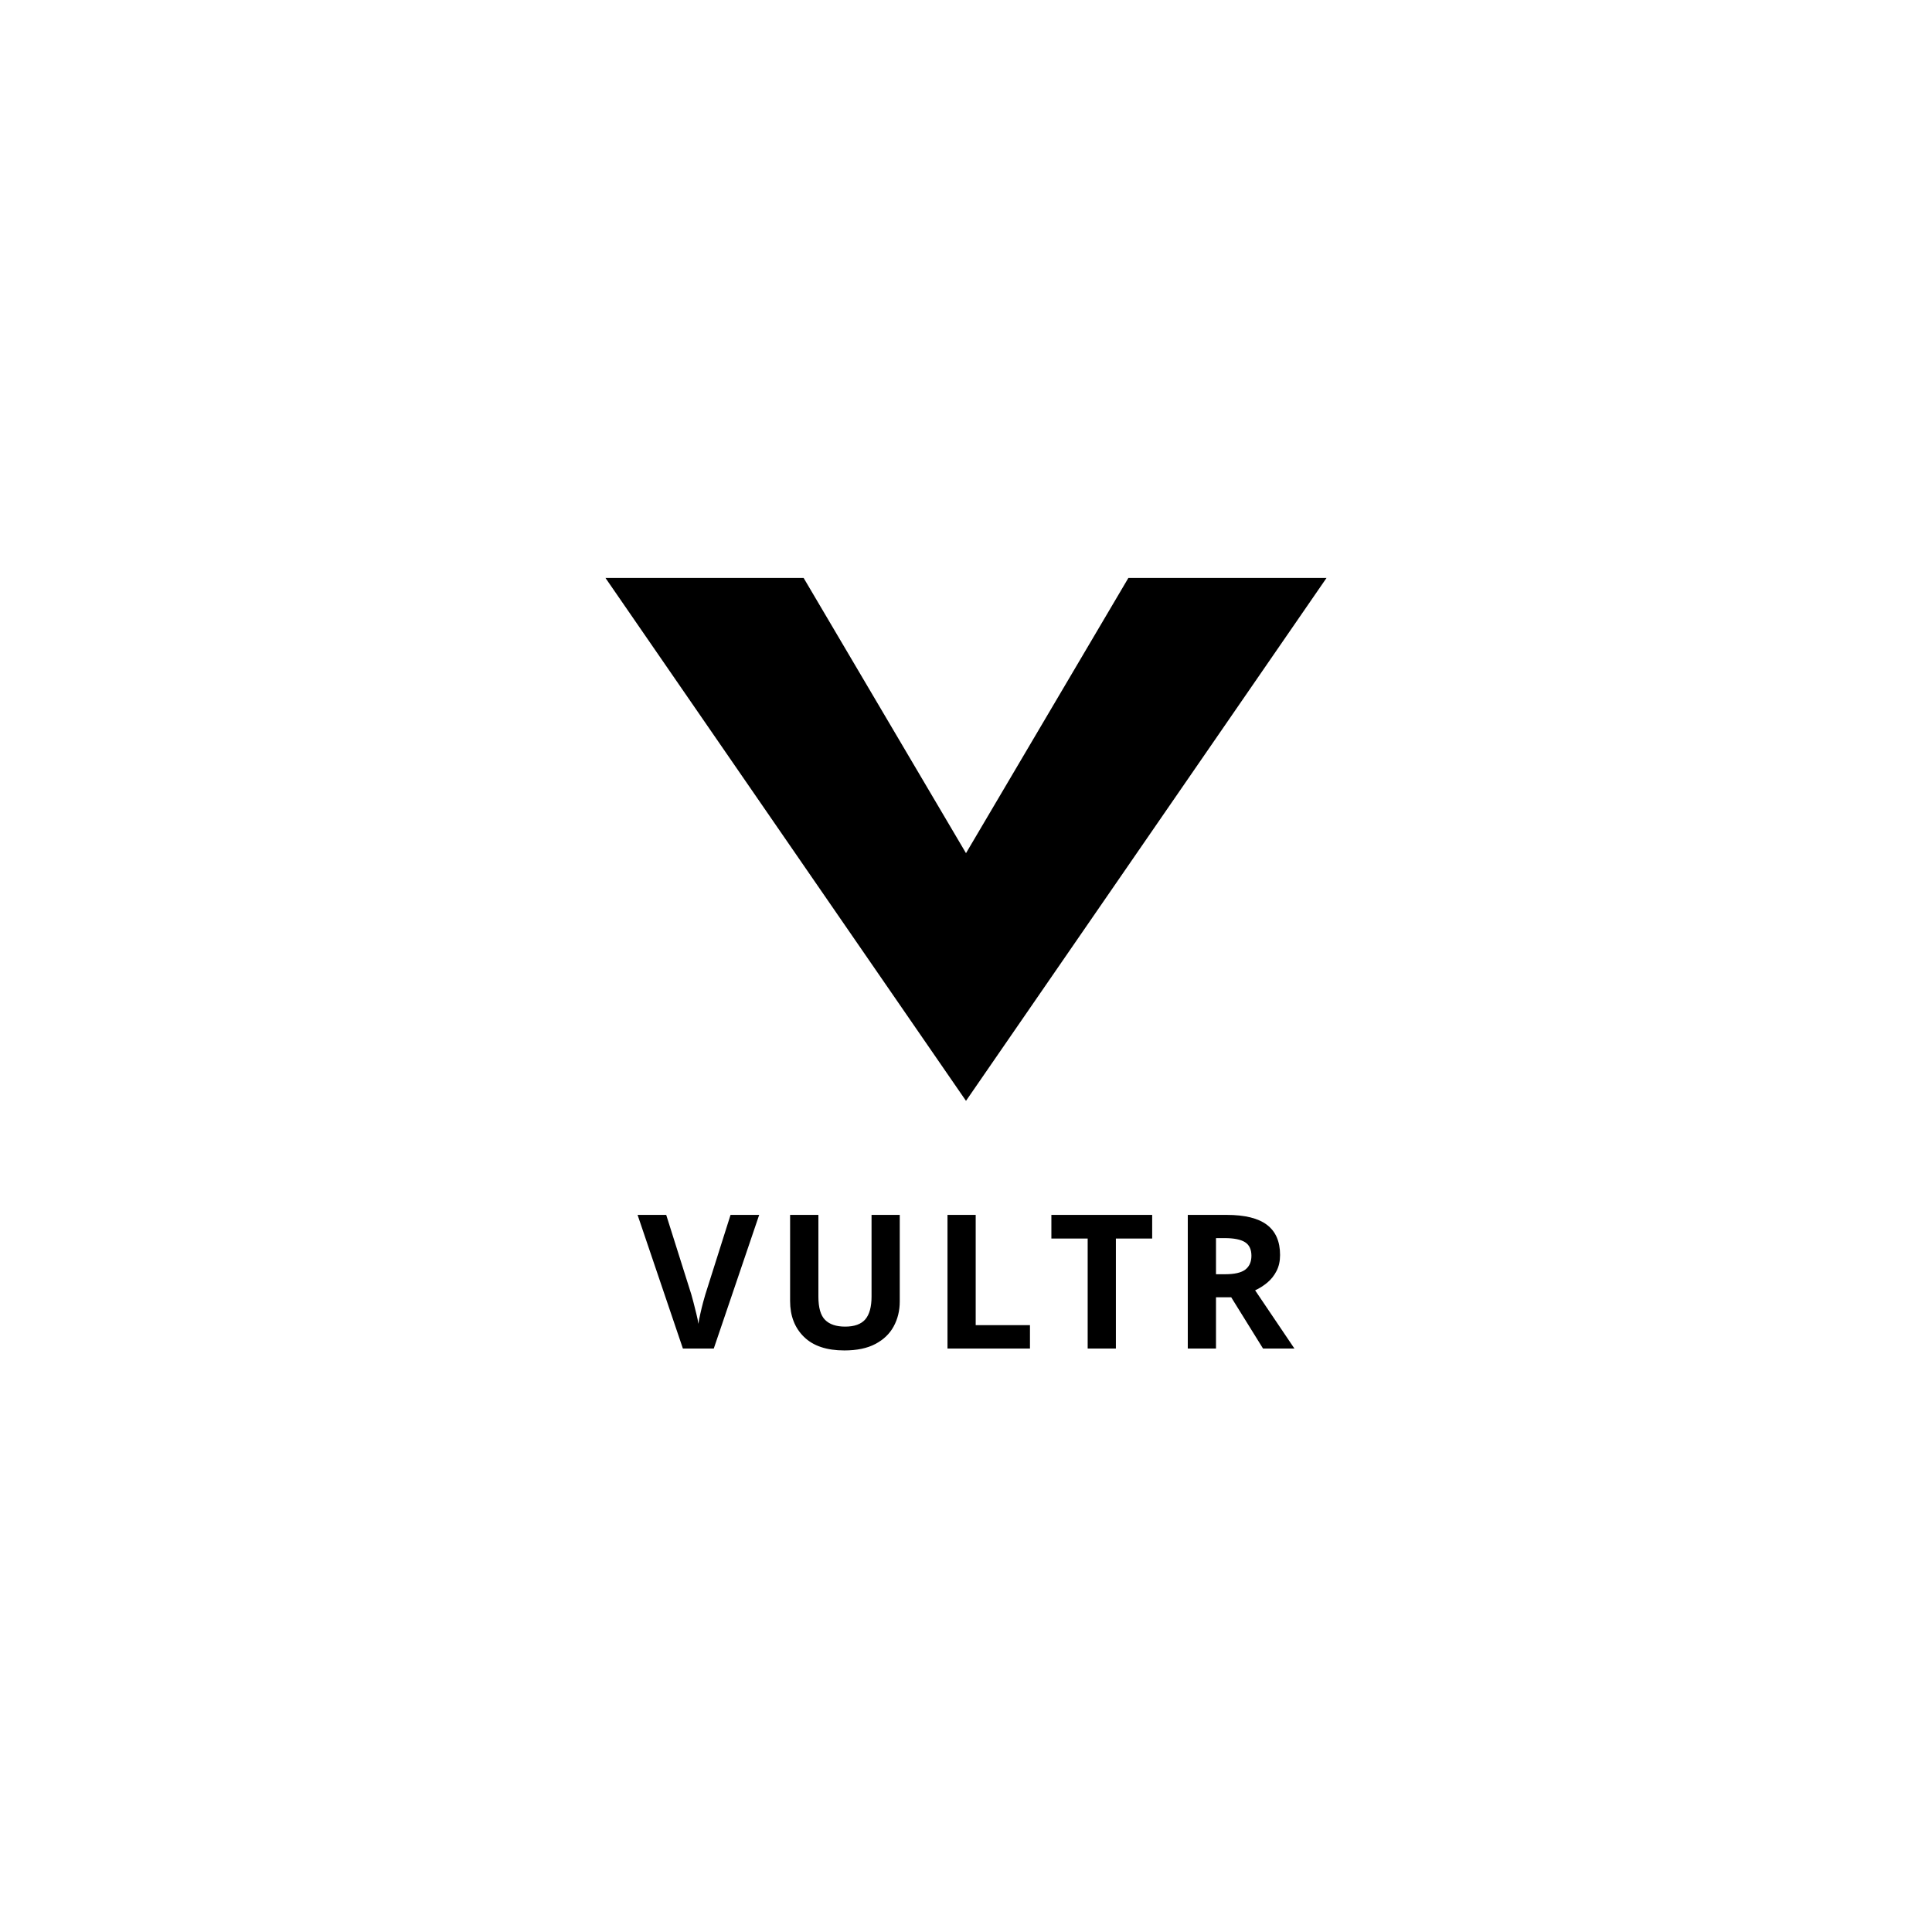
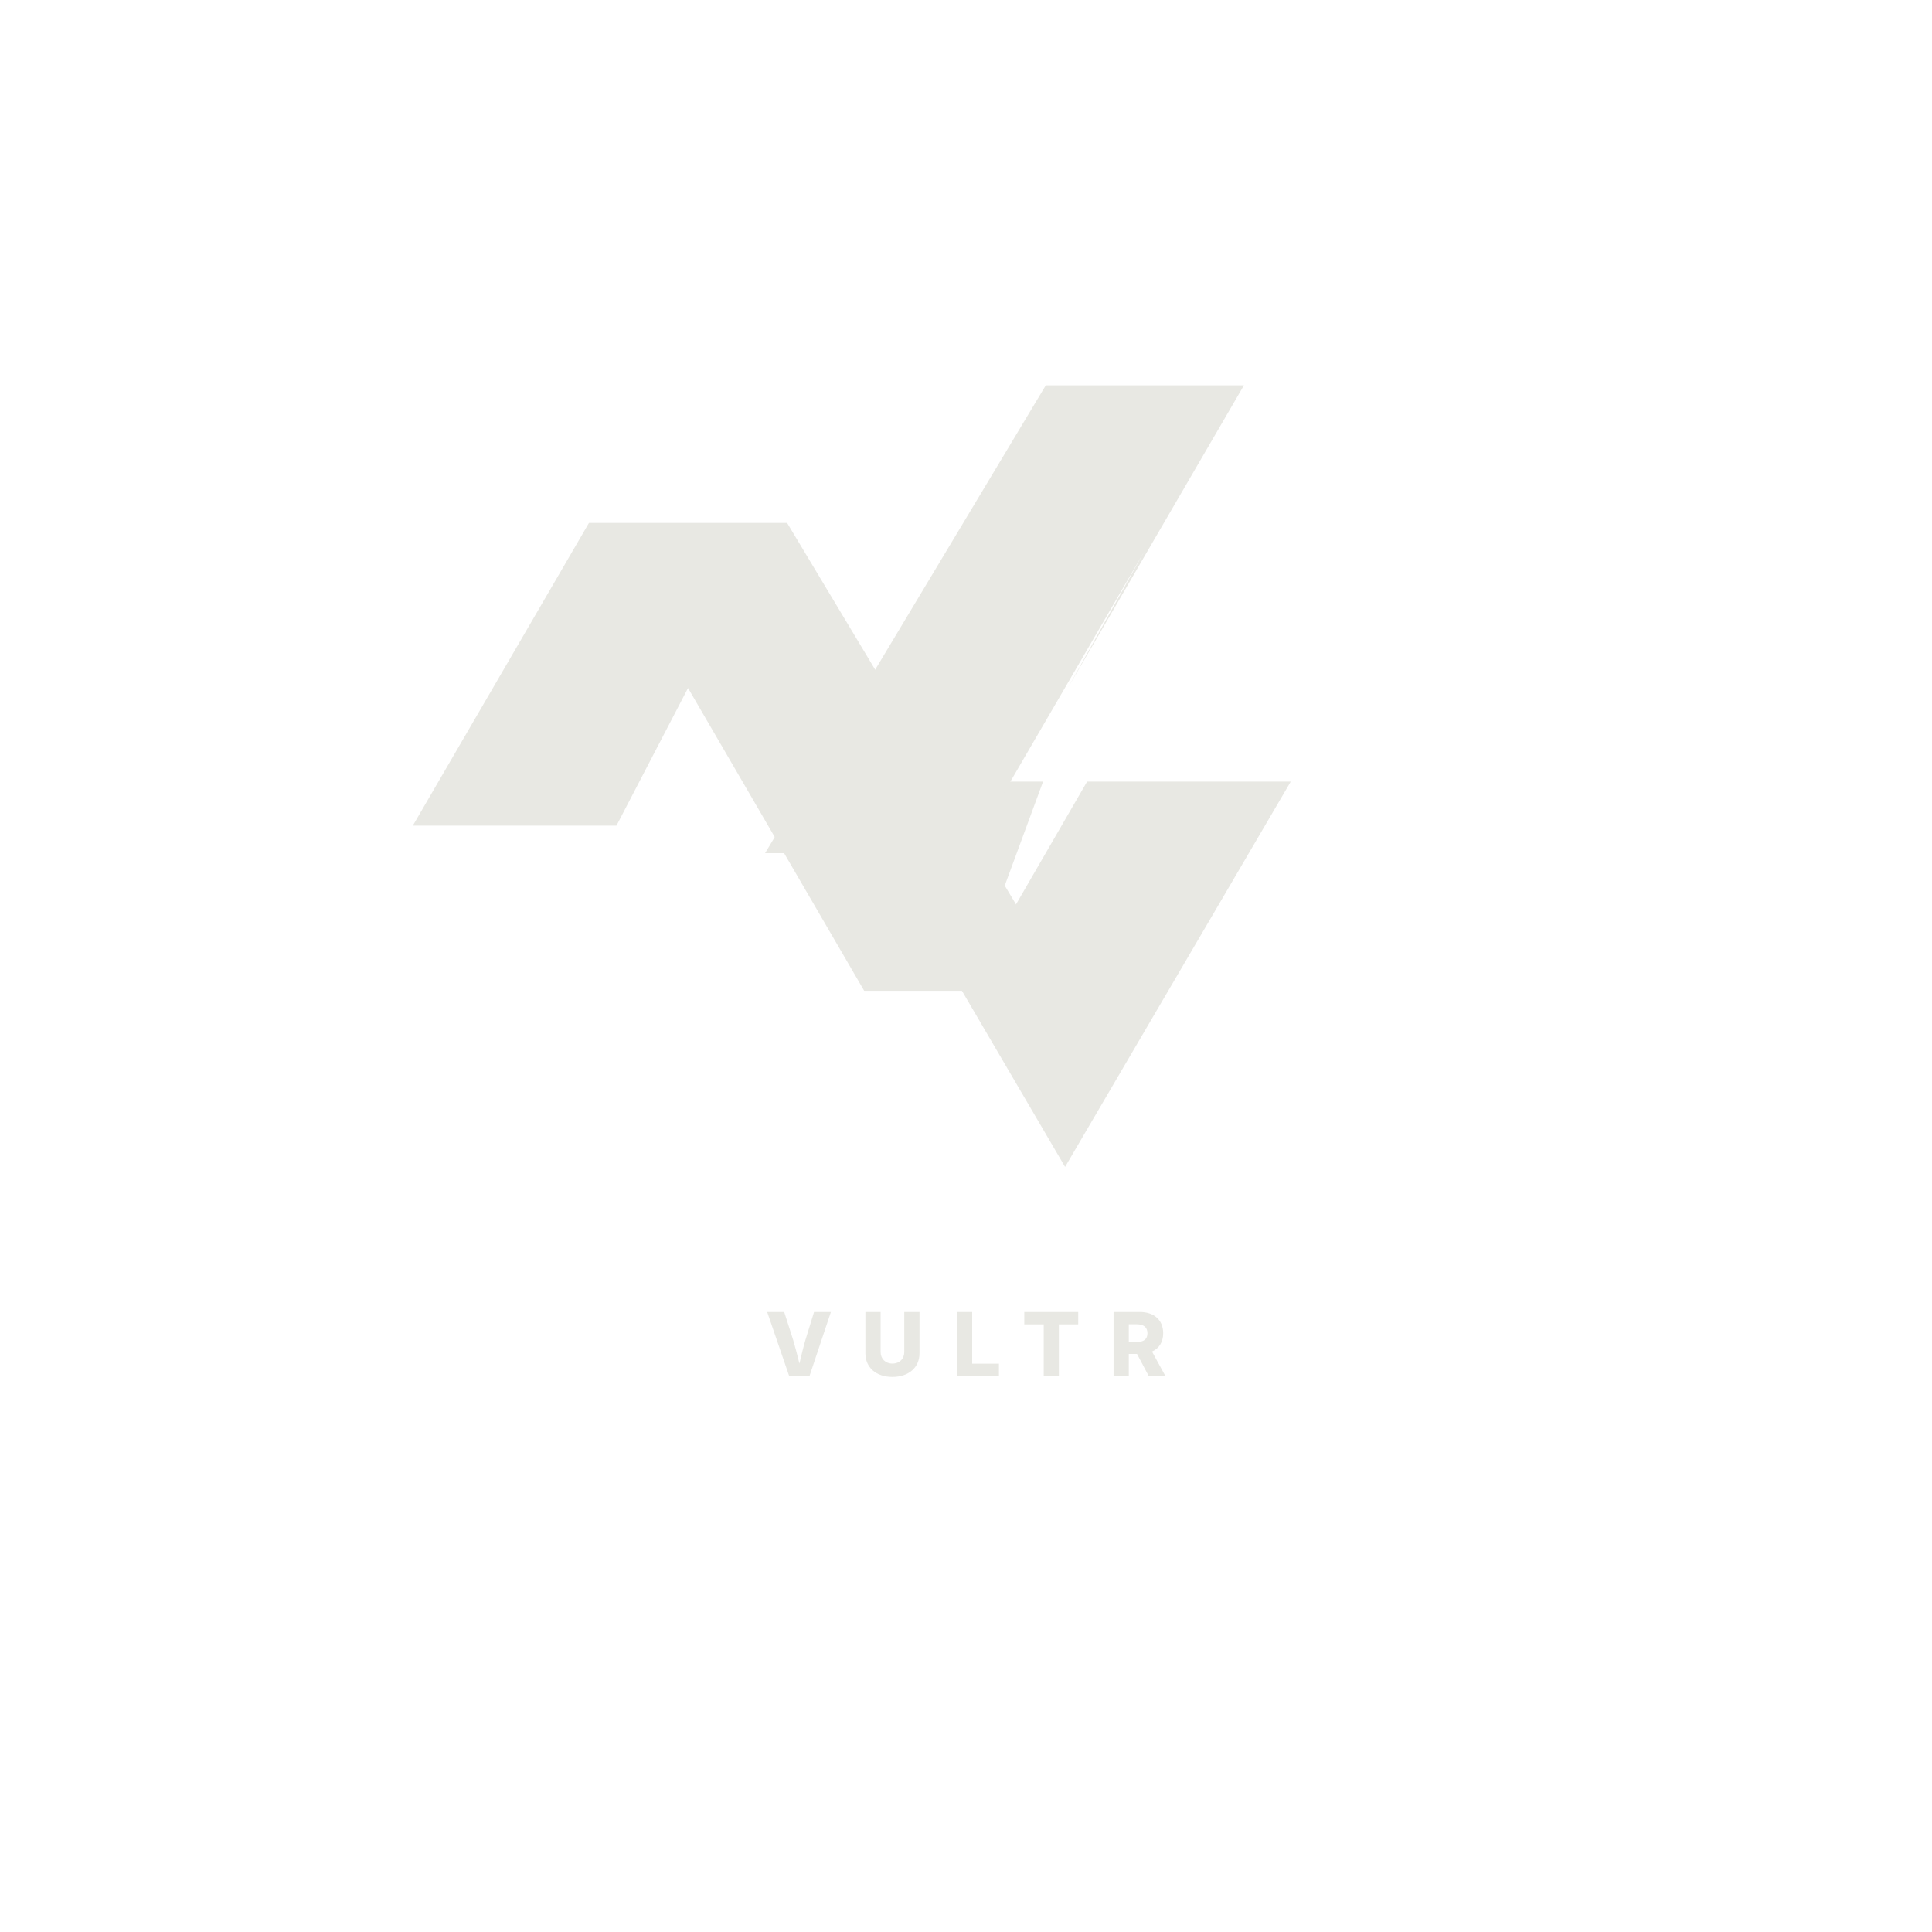
<svg xmlns="http://www.w3.org/2000/svg" width="351" height="351" viewBox="0 0 351 351" fill="none">
-   <g fill="currentColor">
-     <path d="M110 105L175.5 200L241 105H205L175.5 155L146 105H110Z" />
-     <text x="50%" y="245" text-anchor="middle" font-family="'KHTeka', 'Animo', sans-serif" font-weight="700" font-size="34" letter-spacing="0.08em">VULTR</text>
+   <g fill="#E8E8E3">
+     <path d="M125 125l32 55h37l-51-85h-36l-32 55h37l13-25z" />
+     <path d="M175.5 180l22-38h37l-41 70-41-70h37l-14 38z" />
+     <path d="M194 125l32-55h-36l-51 85h37l32-55z" />
  </g>
+   <text x="175.5" y="250" fill="#E8E8E3" font-family="system-ui, -apple-system, sans-serif" font-size="16" font-weight="800" letter-spacing="5" text-anchor="middle">VULTR</text>
</svg>
